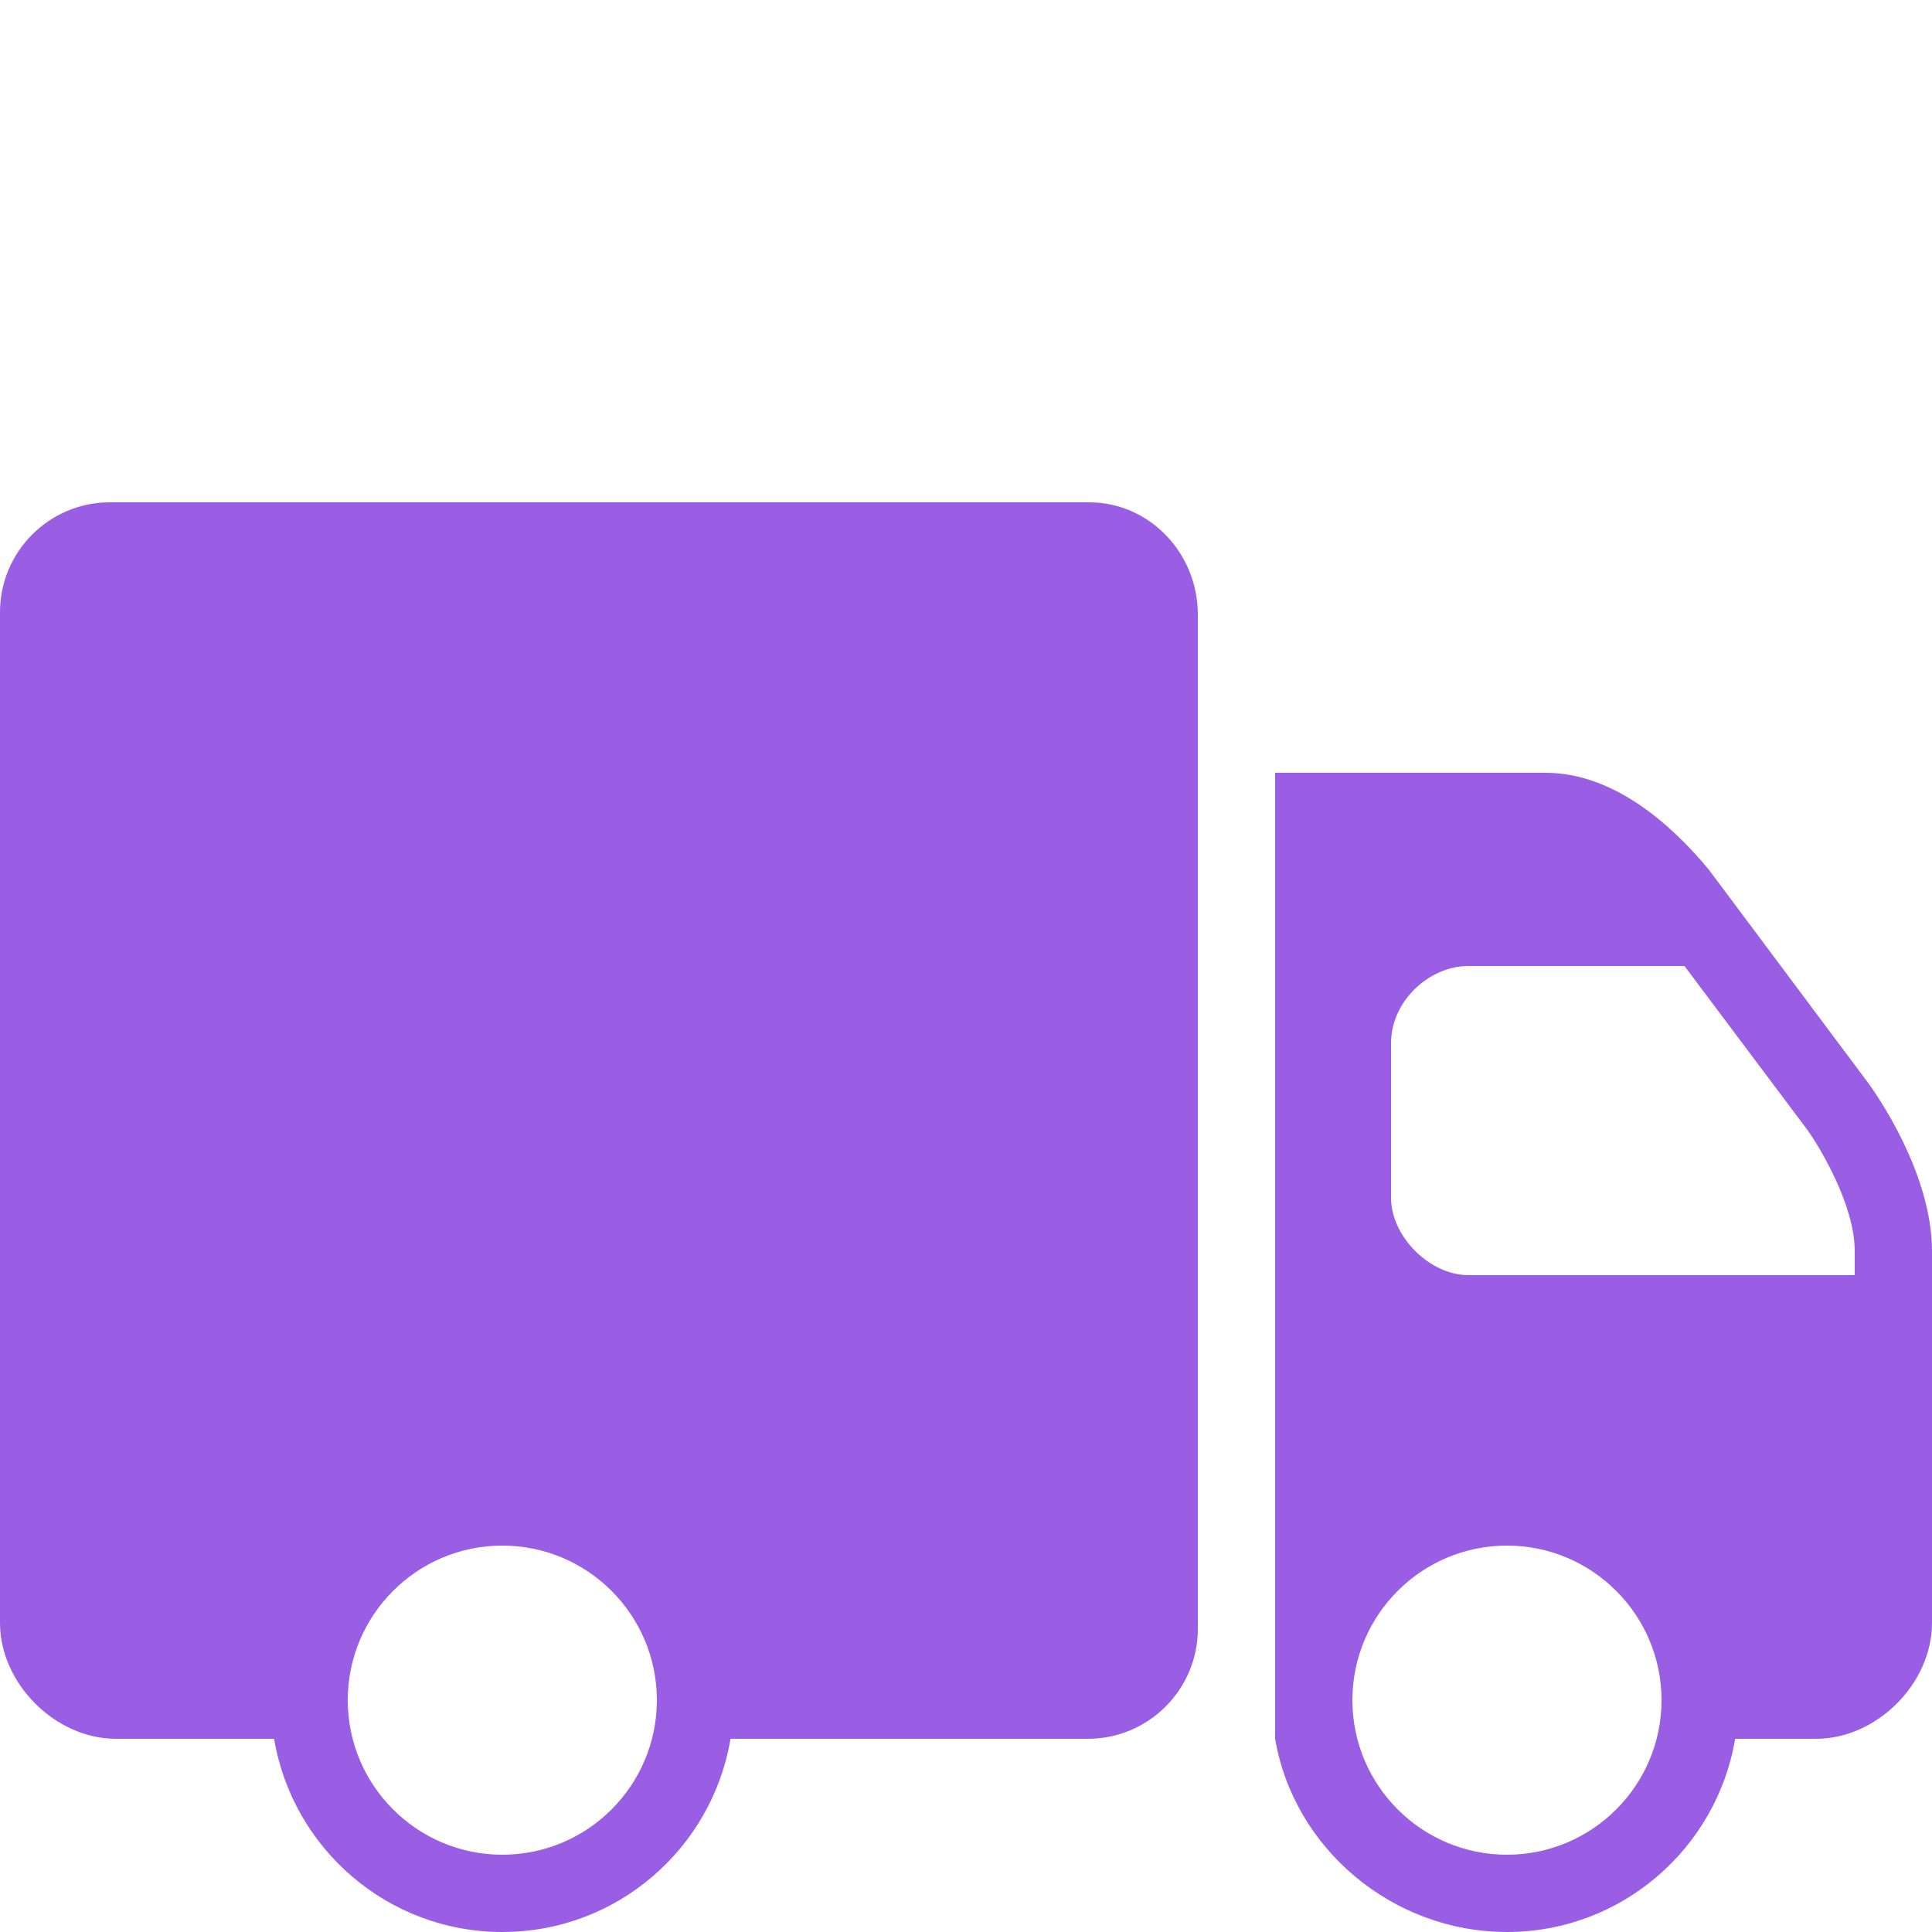
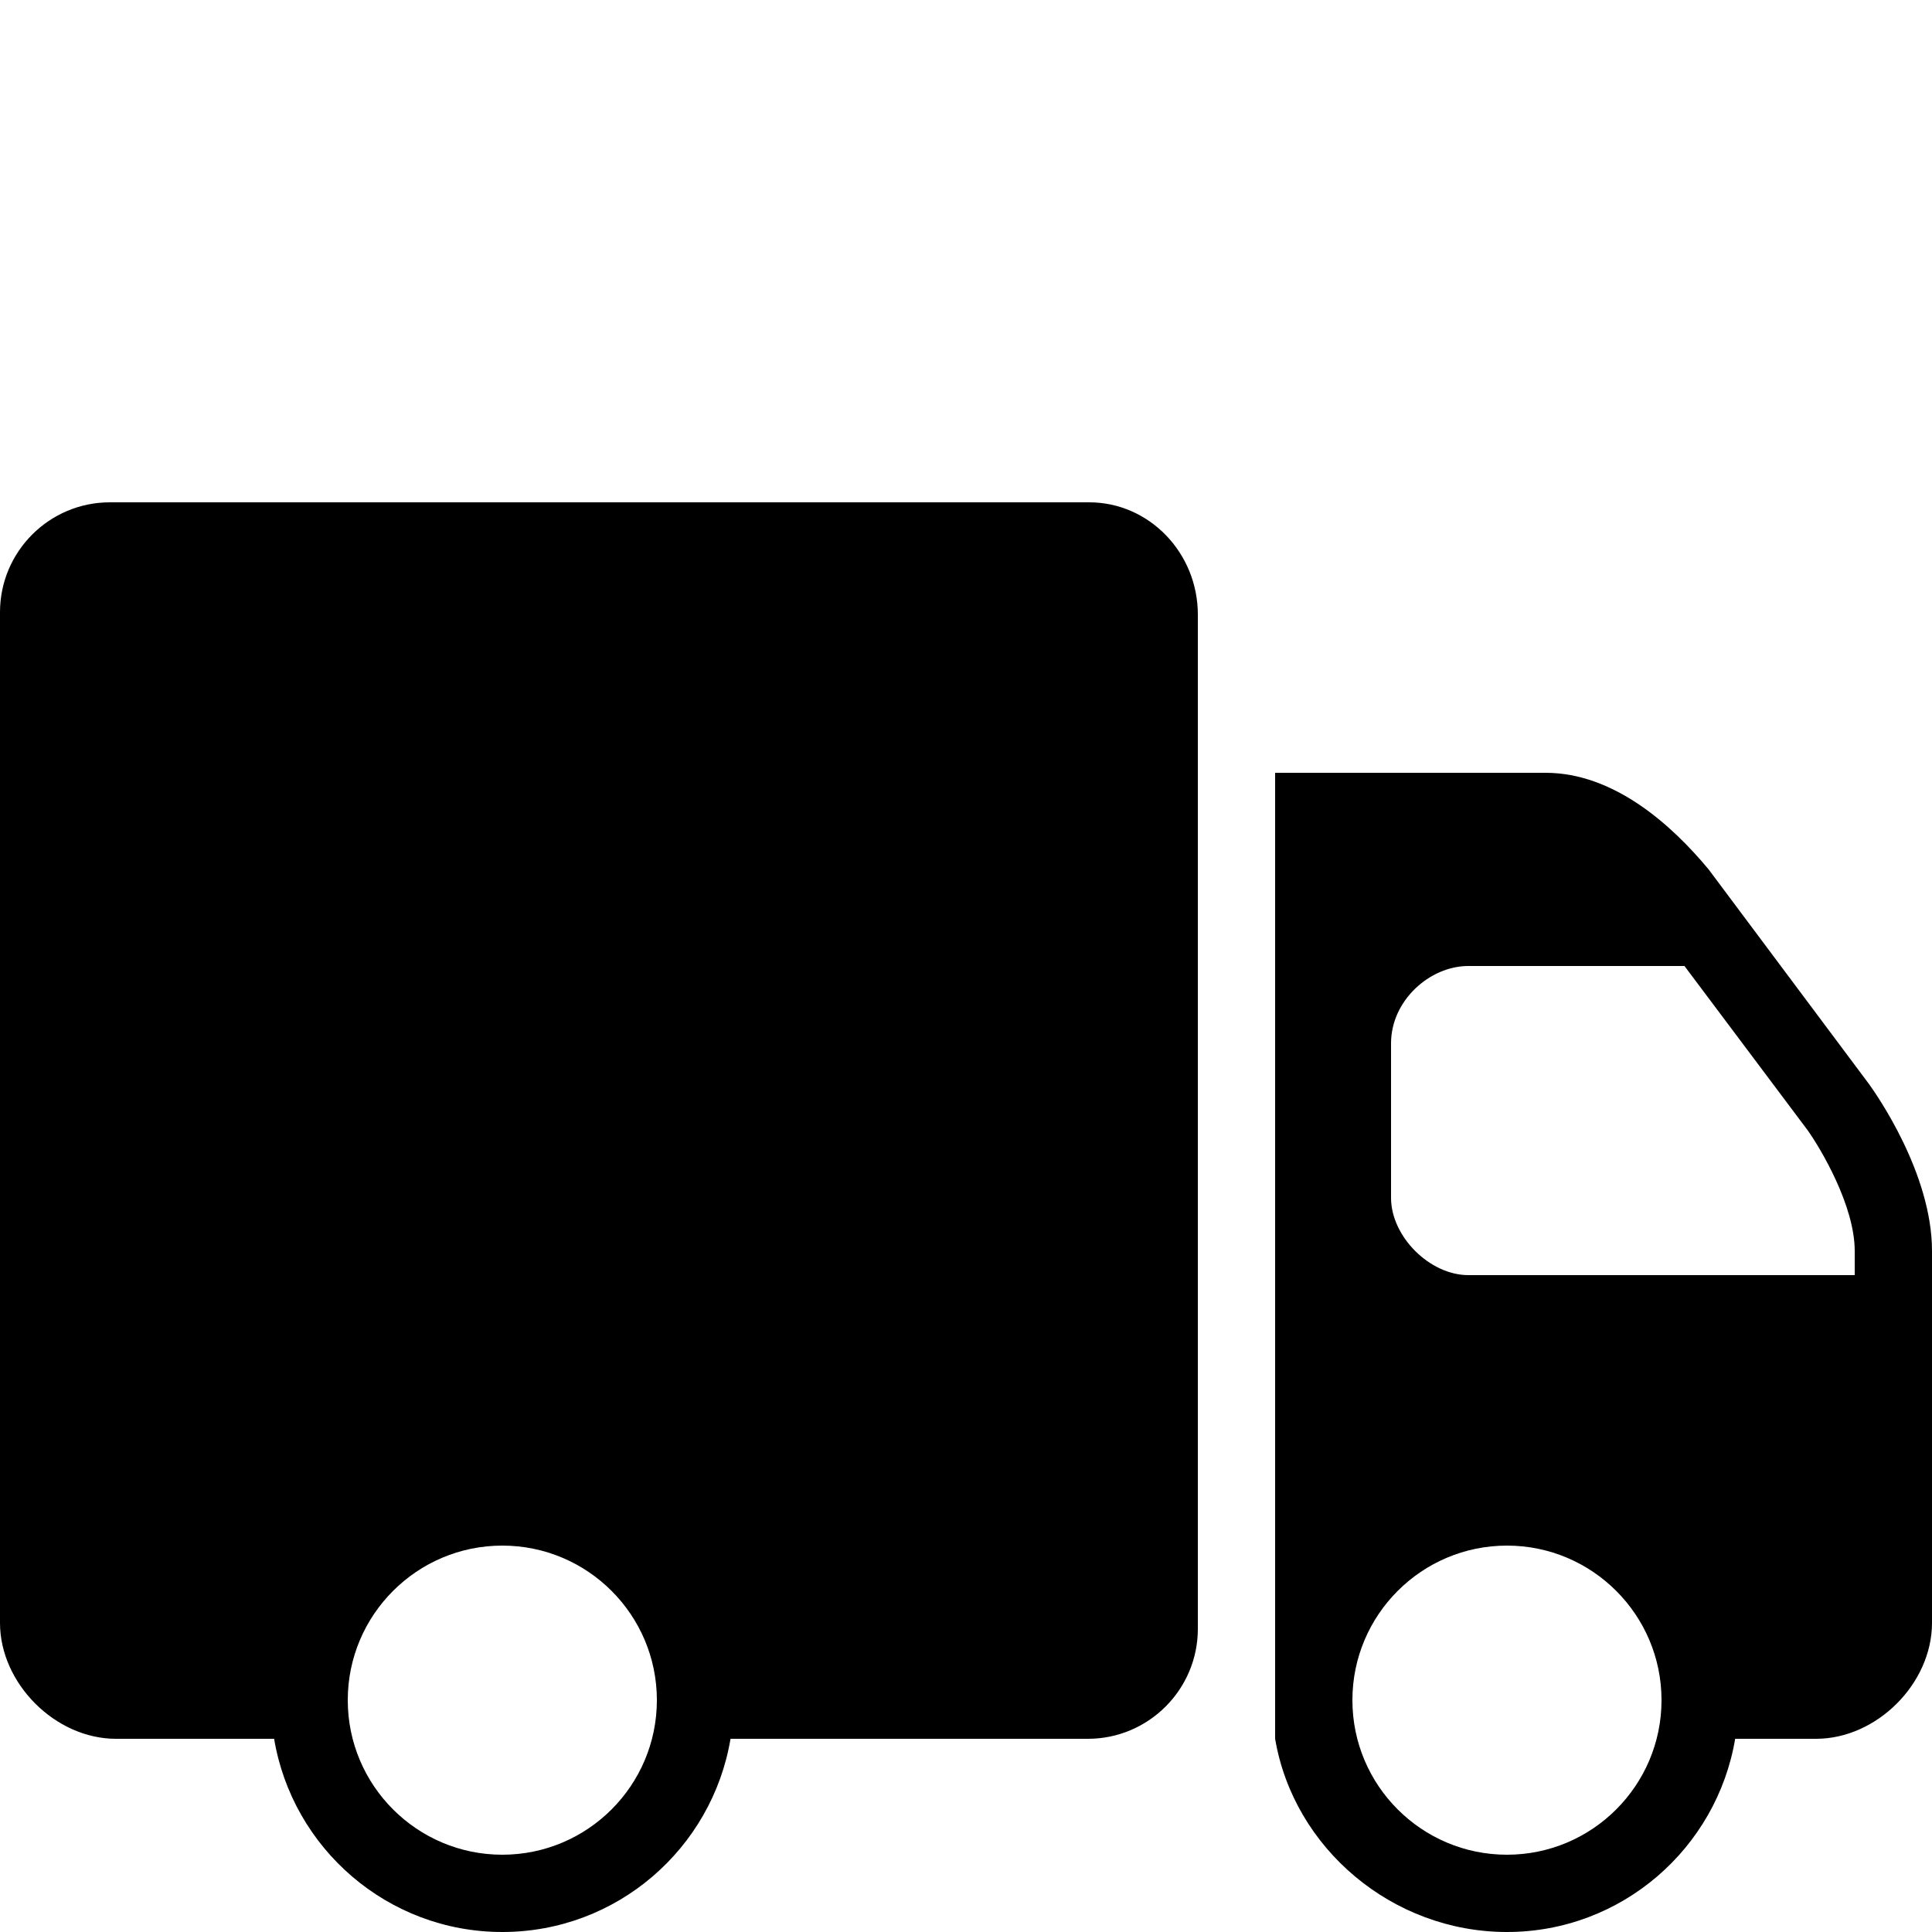
- <svg xmlns="http://www.w3.org/2000/svg" fill="#9a5ee4" width="800px" height="800px" viewBox="0 0 50 50">
+ <svg xmlns="http://www.w3.org/2000/svg" fill="#000" width="800px" height="800px" viewBox="0 0 50 50">
  <path d="M2.844 13C1.273 13 0 14.277 0 15.844L0 42C0 43.566 1.43 45 3 45L7.094 45C7.57 47.836 10.031 50 13 50C15.969 50 18.43 47.836 18.906 45L28.156 45C29.723 45 31 43.723 31 42.156L31 15.906C31 14.305 29.738 13 28.188 13 Z M 33 20L33 45C33.48 47.832 36.031 50 39 50C41.969 50 44.43 47.832 44.906 45L47 45C48.57 45 50 43.57 50 42L50 32.375C50 30.363 48.551 28.309 48.375 28.062L44.219 22.5C43.266 21.352 41.77 20 40 20 Z M 38 25L43.594 25L46.781 29.25C47.121 29.73 48 31.203 48 32.375L48 33L38 33C37 33 36 32 36 31L36 27C36 25.895 37 25 38 25 Z M 13 40C15.207 40 17 41.793 17 44C17 46.207 15.207 48 13 48C10.793 48 9 46.207 9 44C9 41.793 10.793 40 13 40 Z M 39 40C41.207 40 43 41.793 43 44C43 46.207 41.207 48 39 48C36.793 48 35 46.207 35 44C35 41.793 36.793 40 39 40Z" />
</svg>
